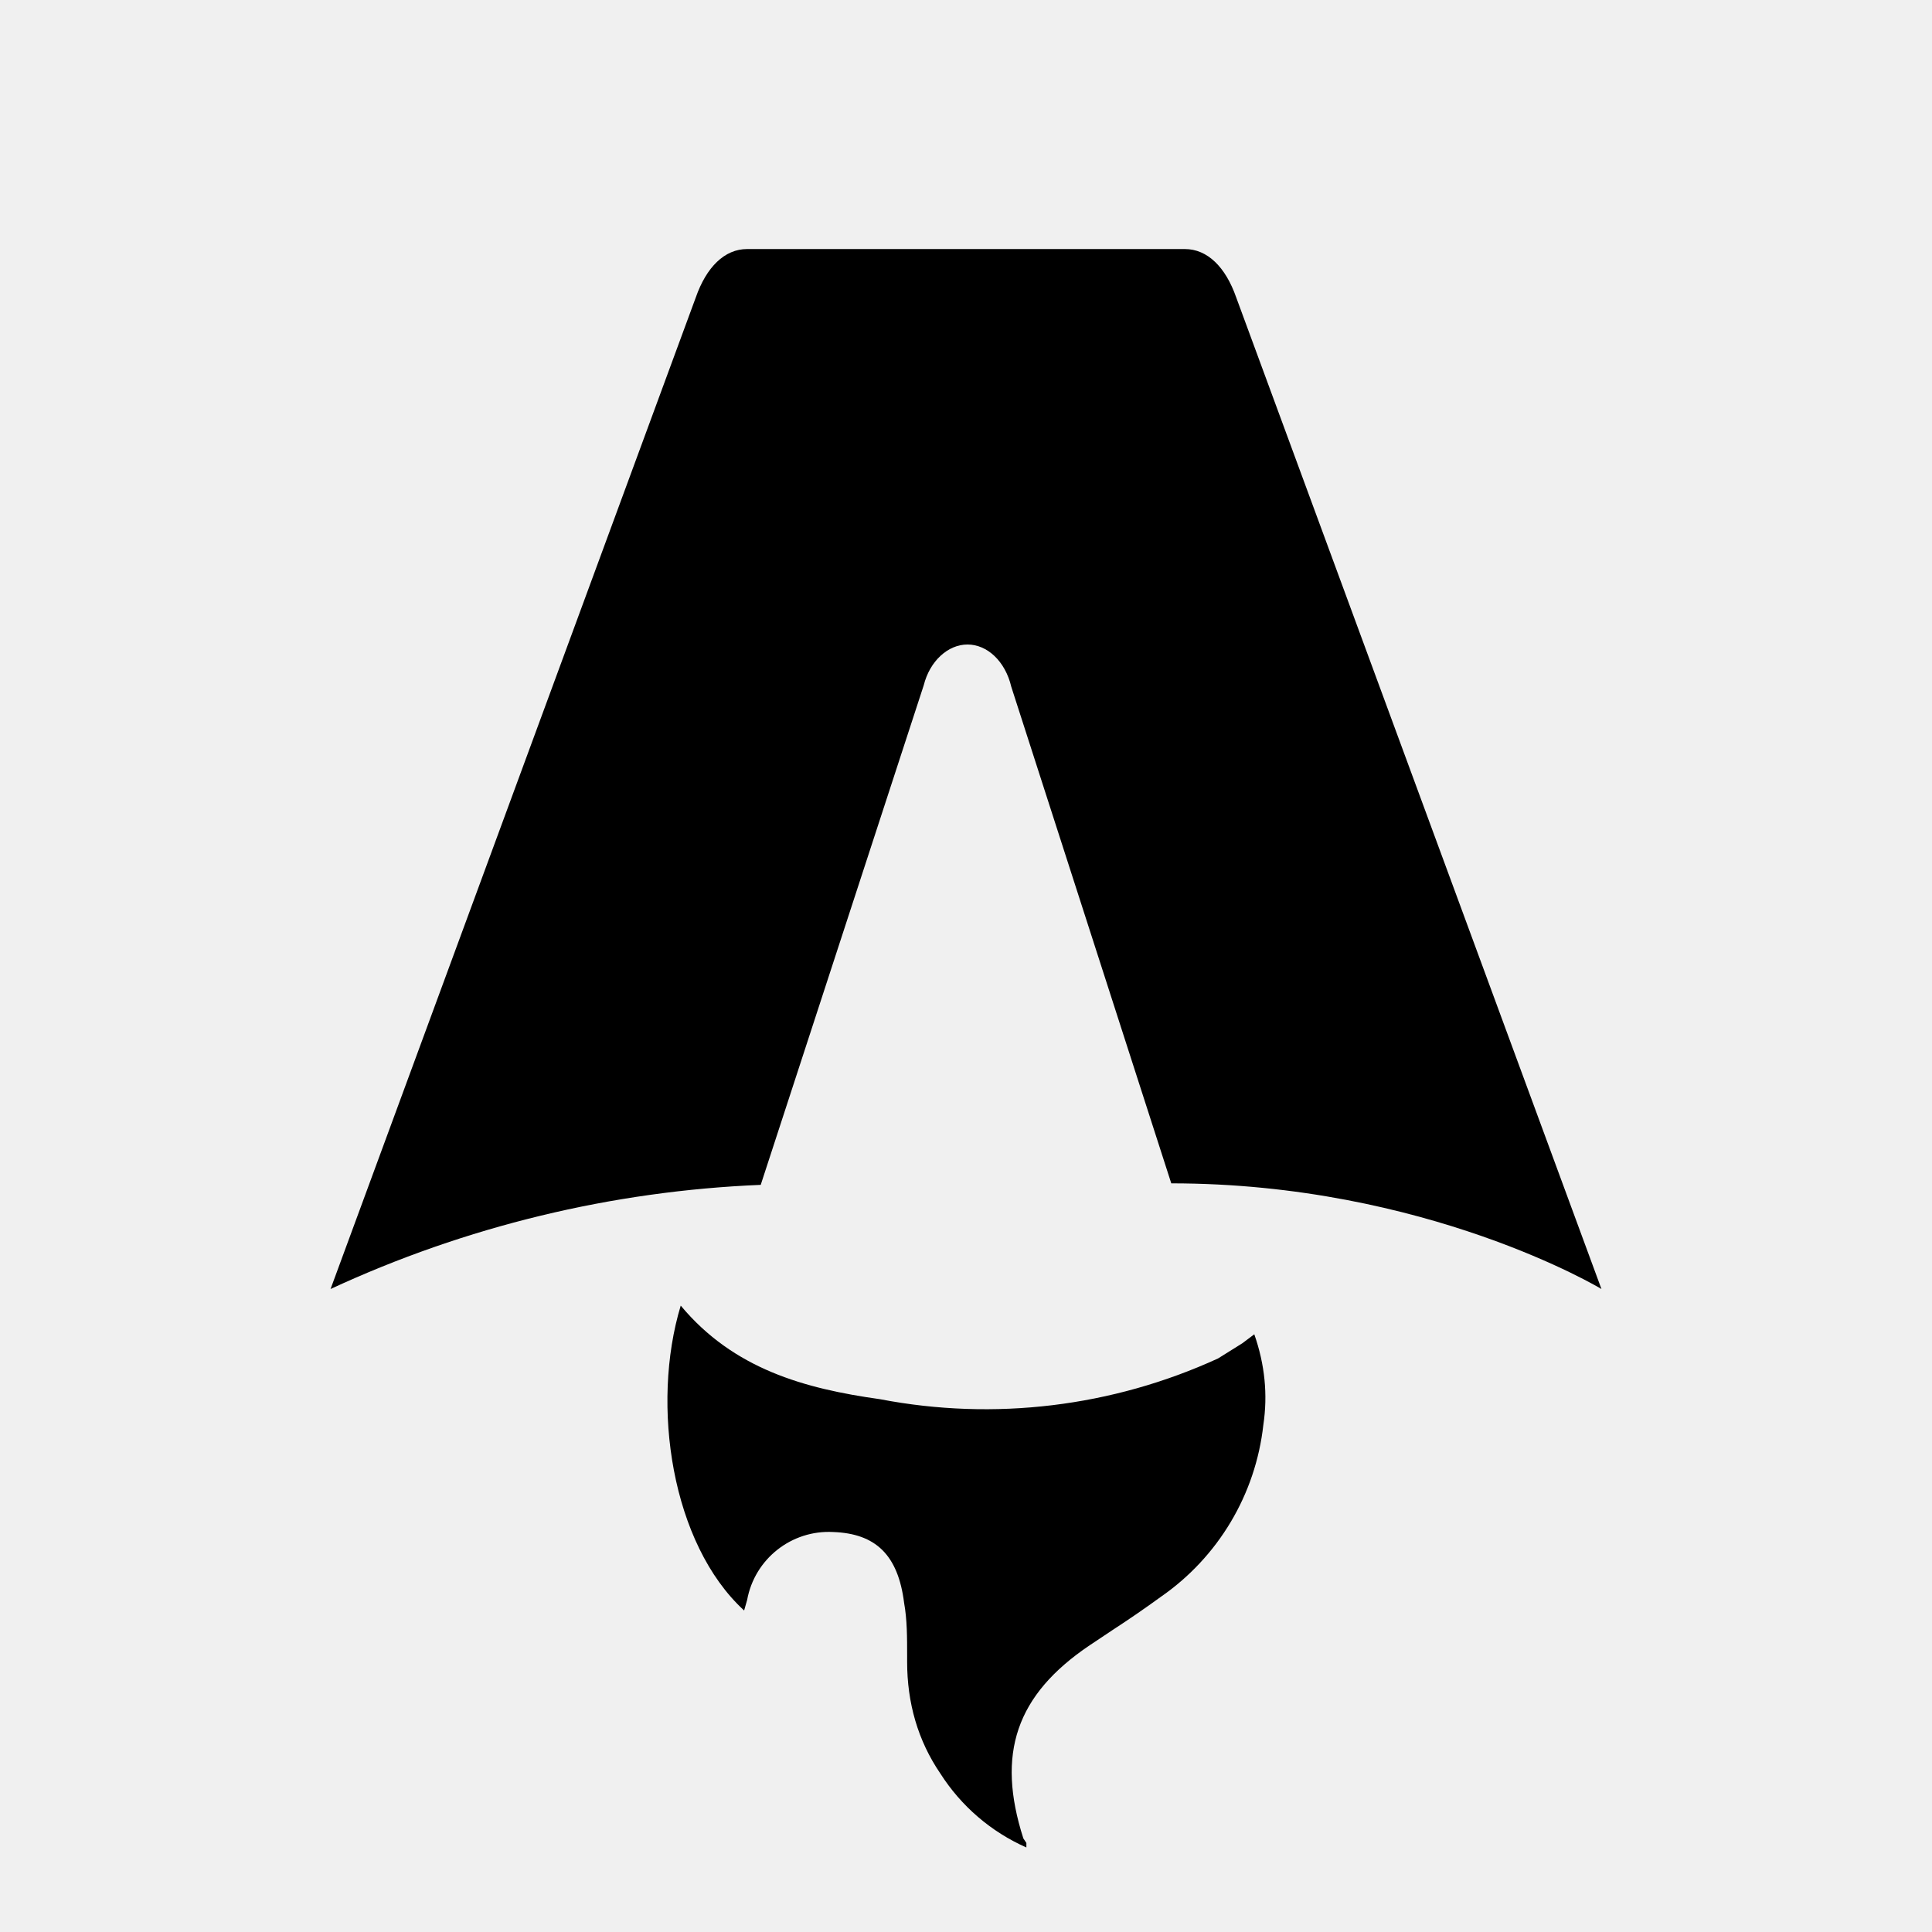
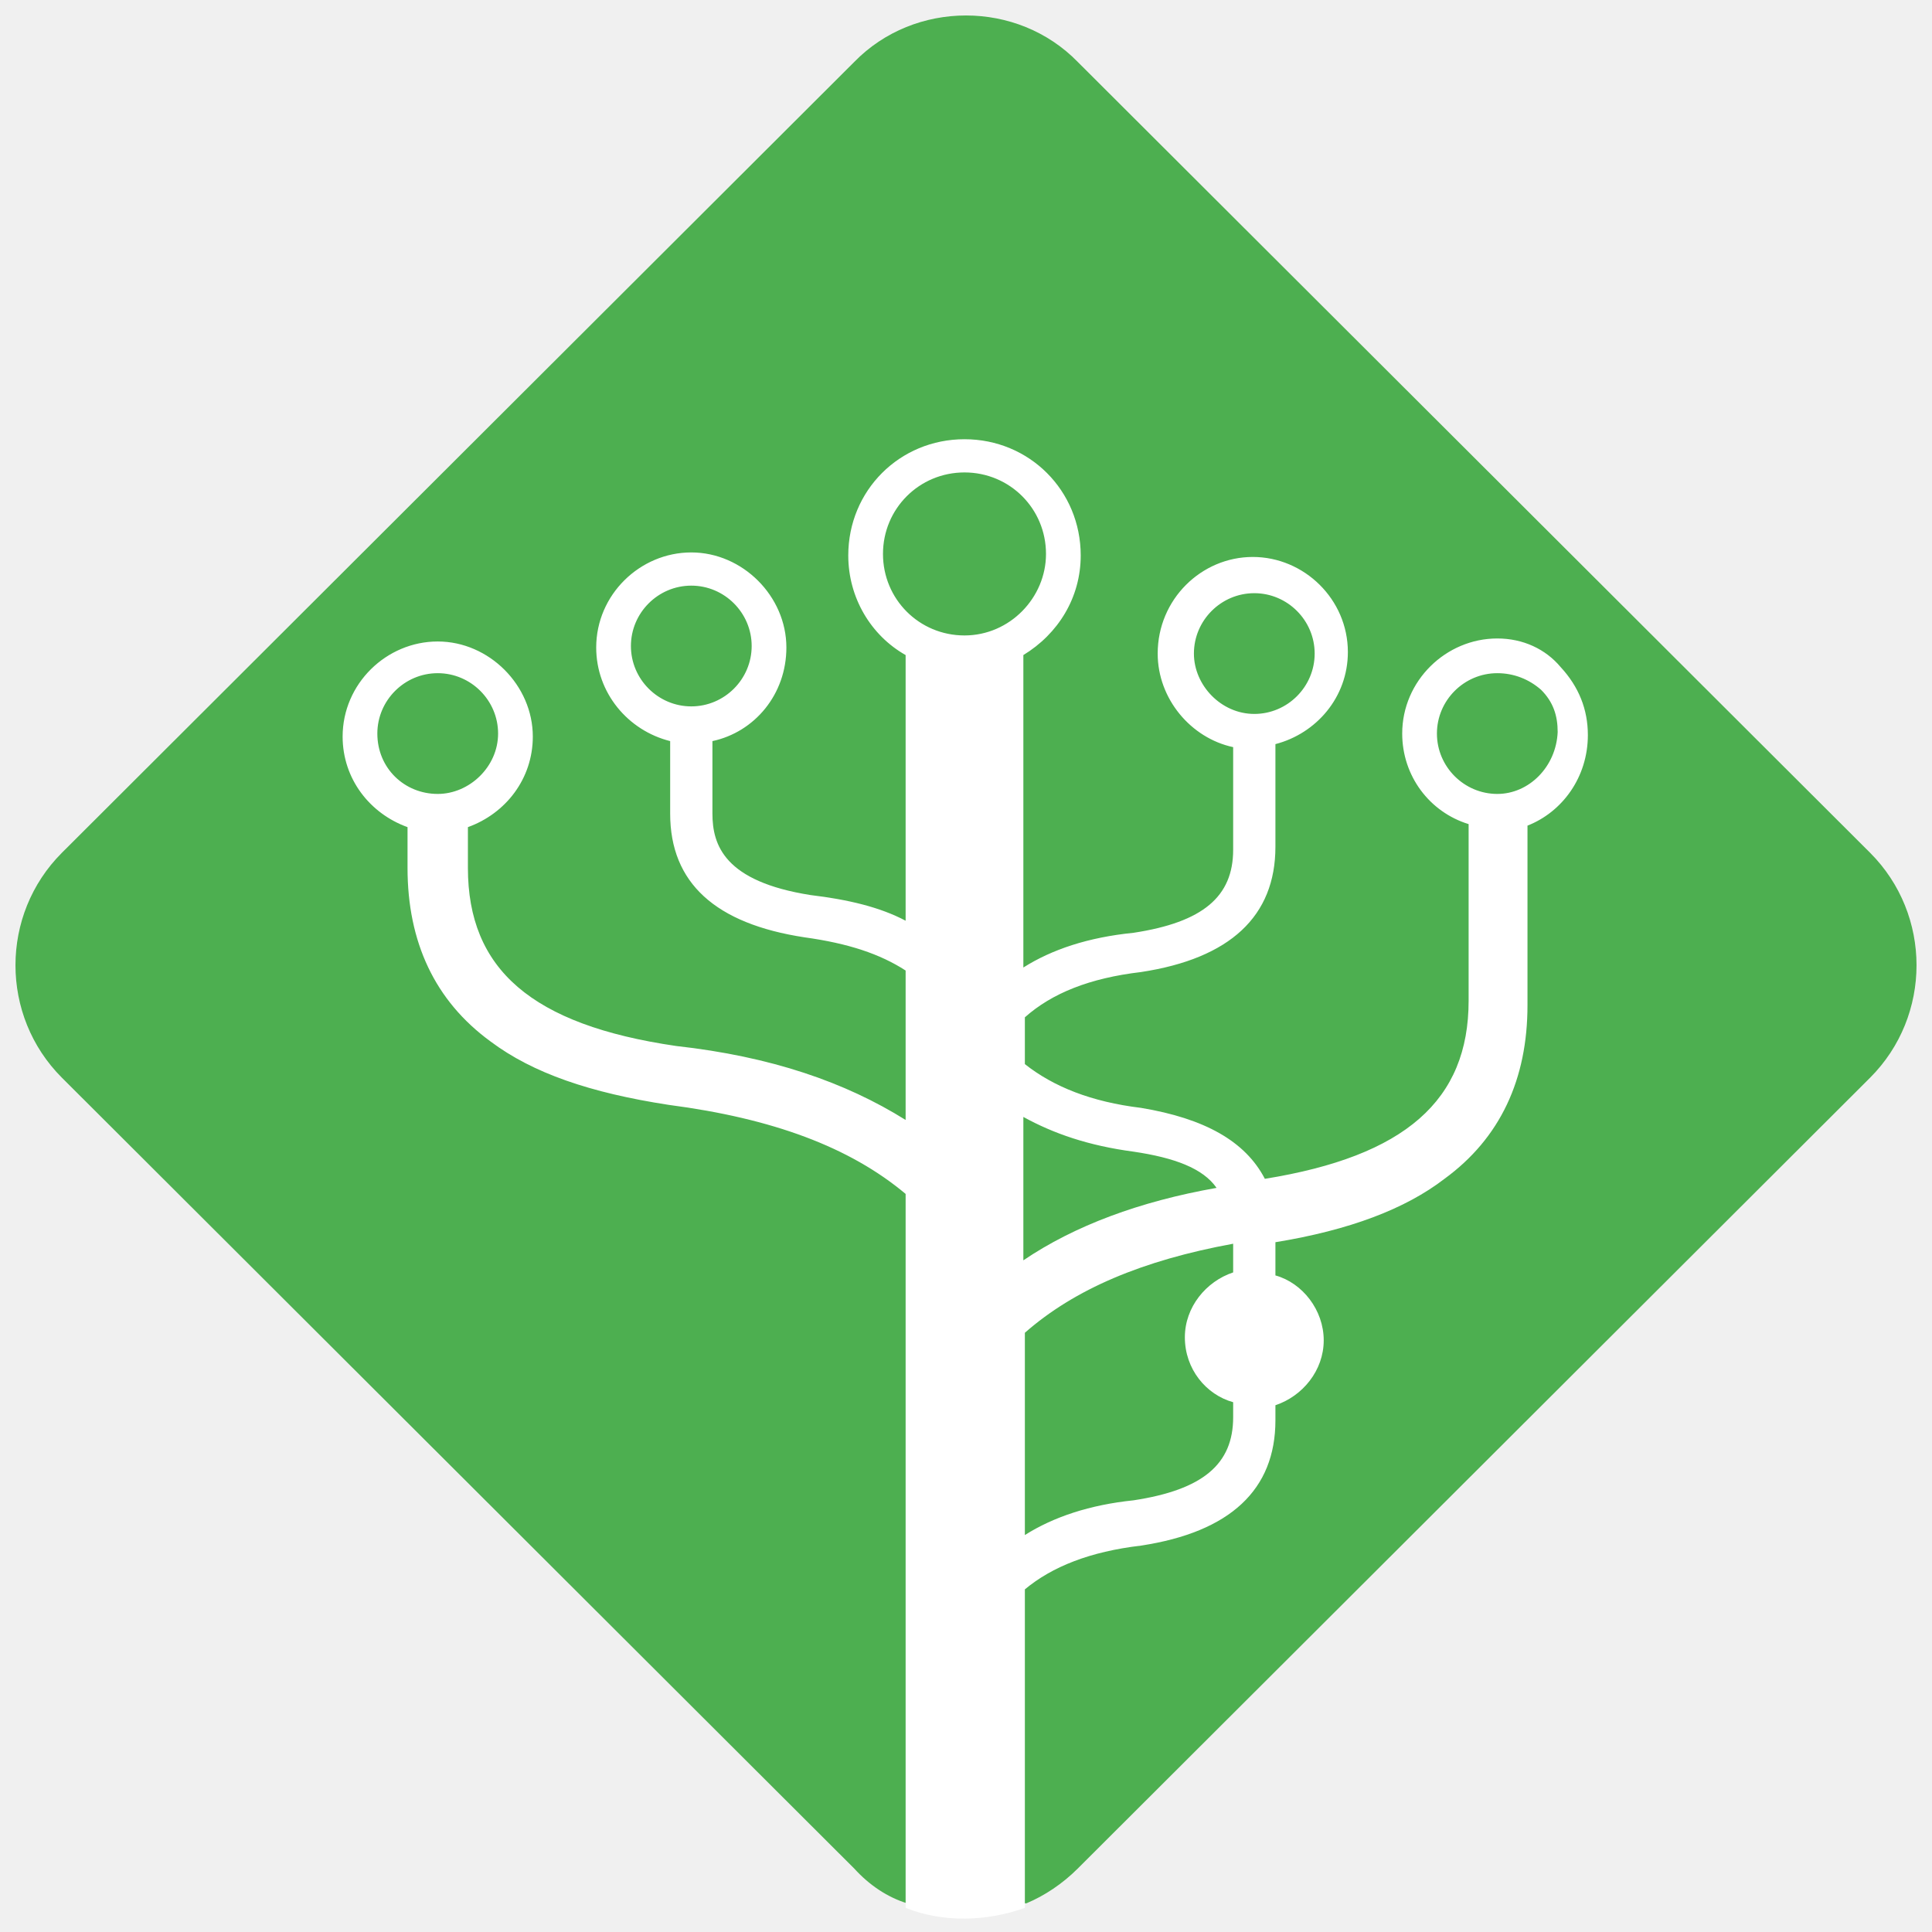
- <svg xmlns="http://www.w3.org/2000/svg" fill="none" viewBox="0 0 128 128">
-   <path d="M50.4 78.5a75.1 75.1 0 0 0-28.5 6.9l24.2-65.7c.7-2 1.9-3.2 3.4-3.2h29c1.5 0 2.7 1.2 3.4 3.2l24.2 65.7s-11.6-7-28.5-7L67 45.5c-.4-1.7-1.6-2.8-2.9-2.8-1.3 0-2.5 1.1-2.9 2.7L50.4 78.5Zm-1.1 28.2Zm-4.2-20.2c-2 6.6-.6 15.8 4.2 20.2a17.5 17.5 0 0 1 .2-.7 5.5 5.5 0 0 1 5.7-4.5c2.8.1 4.3 1.5 4.7 4.7.2 1.1.2 2.3.2 3.5v.4c0 2.7.7 5.2 2.2 7.4a13 13 0 0 0 5.7 4.9v-.3l-.2-.3c-1.8-5.6-.5-9.5 4.4-12.8l1.5-1a73 73 0 0 0 3.2-2.2 16 16 0 0 0 6.8-11.4c.3-2 .1-4-.6-6l-.8.6-1.6 1a37 37 0 0 1-22.4 2.7c-5-.7-9.7-2-13.2-6.2Z" />
-   <style>
-         path { fill: #000; }
-         @media (prefers-color-scheme: dark) {
-             path { fill: #FFF; }
-         }
-     </style>
+ <svg xmlns="http://www.w3.org/2000/svg" version="1.1" id="Camada_1" x="0px" y="0px" viewBox="0 0 128 128" style="enable-background:new 0 0 128 128;" xml:space="preserve">
+   <style type="text/css">
+ 	.st0{fill:#4DAF50;}
+ 	.st1{fill:#FFFFFF;}
+ </style>
+   <g>
+     <path class="st0" d="M56.6,123.8L4.1,71.4C0,67.3,0,60.6,4.1,56.5L56.6,4.1C60.6,0,67.4,0,71.4,4.1l52.5,52.4   c4.1,4.1,4.1,10.8,0,14.9l-52.5,52.4c-1,1-2.2,1.8-3.4,2.3c0,0-7.9,0-7.9,0C58.8,125.7,57.6,124.9,56.6,123.8z" />
+     <path class="st1" d="M99.2,42.3c-3.4,0-6.3,2.8-6.3,6.3c0,2.8,1.8,5.2,4.4,6v11.7c0,6.6-4.2,10.3-13.5,11.8c-1.3-2.5-4-4-8.2-4.7h0   c-3.3-0.4-5.8-1.4-7.7-2.9v-3.1c1.8-1.6,4.3-2.6,7.7-3h0c5.9-0.9,8.9-3.7,8.9-8.3v-6.8c2.7-0.7,4.8-3.1,4.8-6.1   c0-3.5-2.9-6.3-6.3-6.3c-3.4,0-6.3,2.8-6.3,6.4c0,3,2.2,5.6,5,6.2v6.8c0,3.1-2,4.8-6.6,5.5c-3,0.3-5.4,1.1-7.3,2.3V43.4   c2.3-1.4,3.8-3.8,3.8-6.6c0-4.3-3.4-7.7-7.7-7.7c-4.3,0-7.7,3.4-7.7,7.7c0,2.8,1.5,5.3,3.8,6.6V61c-1.7-0.9-3.8-1.4-6.3-1.7   c-5.7-0.9-6.5-3.3-6.5-5.4v-4.8c2.8-0.6,4.9-3.1,4.9-6.2c0-3.4-2.9-6.3-6.3-6.3c-3.4,0-6.3,2.8-6.3,6.3c0,3,2.1,5.5,4.9,6.2v4.8   c0,4.6,3,7.3,8.9,8.2c2.9,0.4,5,1.1,6.7,2.2v9.9c-4-2.5-8.9-4.2-15.2-4.9c-9.6-1.4-13.8-5.1-13.8-11.8v-2.7c2.5-0.9,4.3-3.2,4.3-6   c0-3.4-2.9-6.3-6.3-6.3c-3.4,0-6.3,2.8-6.3,6.3c0,2.8,1.8,5.1,4.3,6v2.7c0,4.9,1.8,8.8,5.5,11.5c2.8,2.1,6.6,3.4,11.8,4.2h0   c6.9,0.9,12,2.8,15.7,5.9v47.3c2.5,1,5.4,0.9,7.9,0v-21.1c1.8-1.5,4.3-2.5,7.7-2.9h0c5.9-0.9,8.9-3.7,8.9-8.3v-1   c1.8-0.6,3.2-2.3,3.2-4.3c0-2-1.4-3.8-3.2-4.3v-2.2c4.9-0.8,8.6-2.2,11.2-4.2c3.7-2.7,5.5-6.6,5.5-11.5V54.7c2.3-0.9,4-3.2,4-6   c0-1.7-0.6-3.2-1.8-4.5C102.4,43,100.9,42.3,99.2,42.3z M79.1,43.3c0-2.2,1.8-4,4-4c2.2,0,4,1.8,4,4c0,2.2-1.8,4-4,4   C80.9,47.3,79.1,45.4,79.1,43.3z M45.8,46.8c-2.2,0-4-1.8-4-4c0-2.2,1.8-4,4-4c2.2,0,4,1.8,4,4C49.8,45,48,46.8,45.8,46.8z    M29,52.6c-2.2,0-4-1.7-4-4c0-2.2,1.8-4,4-4s4,1.8,4,4S31.1,52.6,29,52.6z M63.9,42.1c-3,0-5.4-2.4-5.4-5.4c0-3,2.4-5.4,5.4-5.4   c3,0,5.4,2.4,5.4,5.4C69.3,39.6,66.9,42.1,63.9,42.1z M67.8,74c2,1.1,4.3,1.9,7.3,2.3c2.7,0.4,4.6,1.1,5.5,2.4   c-5.1,0.9-9.4,2.5-12.8,4.8V74z M81.7,84.3c-1.8,0.6-3.2,2.3-3.2,4.3c0,2.1,1.4,3.8,3.2,4.3v1c0,3.1-2,4.8-6.6,5.5   c-2.9,0.3-5.3,1.1-7.2,2.3V88.3c3.3-2.9,7.8-4.8,13.8-5.9V84.3z M99.2,52.6c-2.2,0-4-1.8-4-4s1.8-4,4-4c1.1,0,2.1,0.4,2.9,1.1   c0.8,0.8,1.1,1.7,1.1,2.8C103.1,50.8,101.3,52.6,99.2,52.6z" />
+   </g>
</svg>
